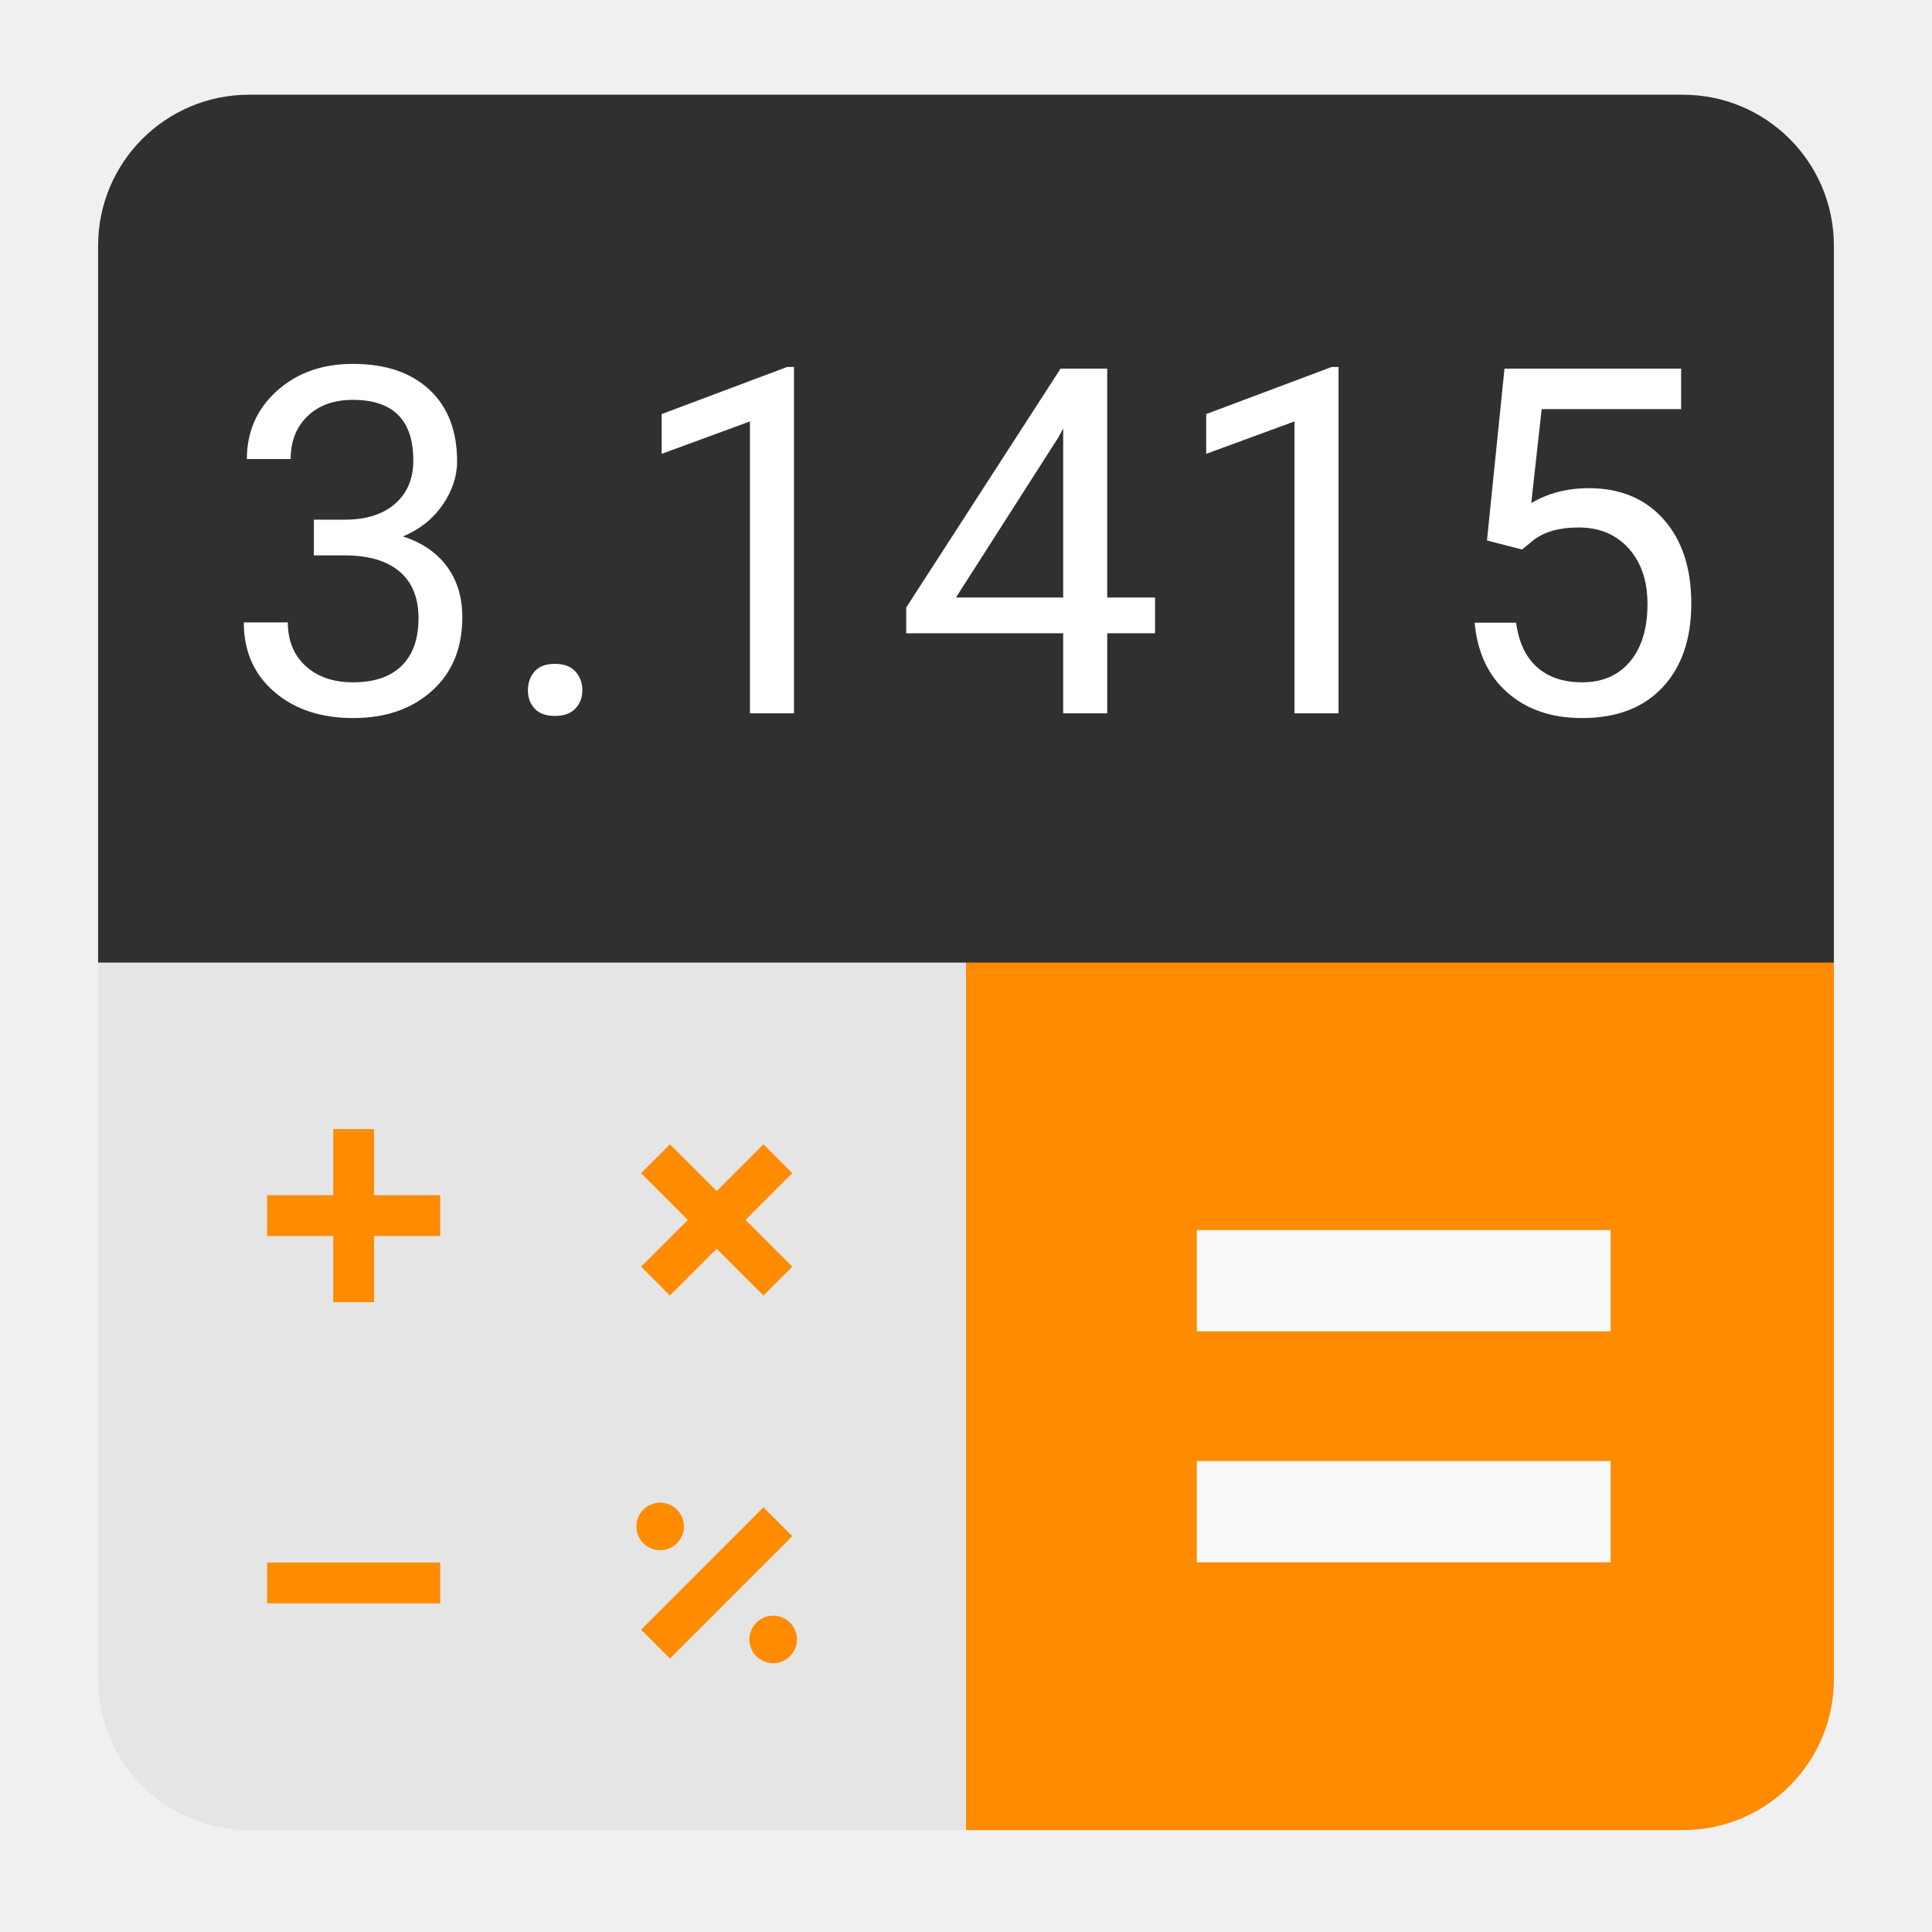
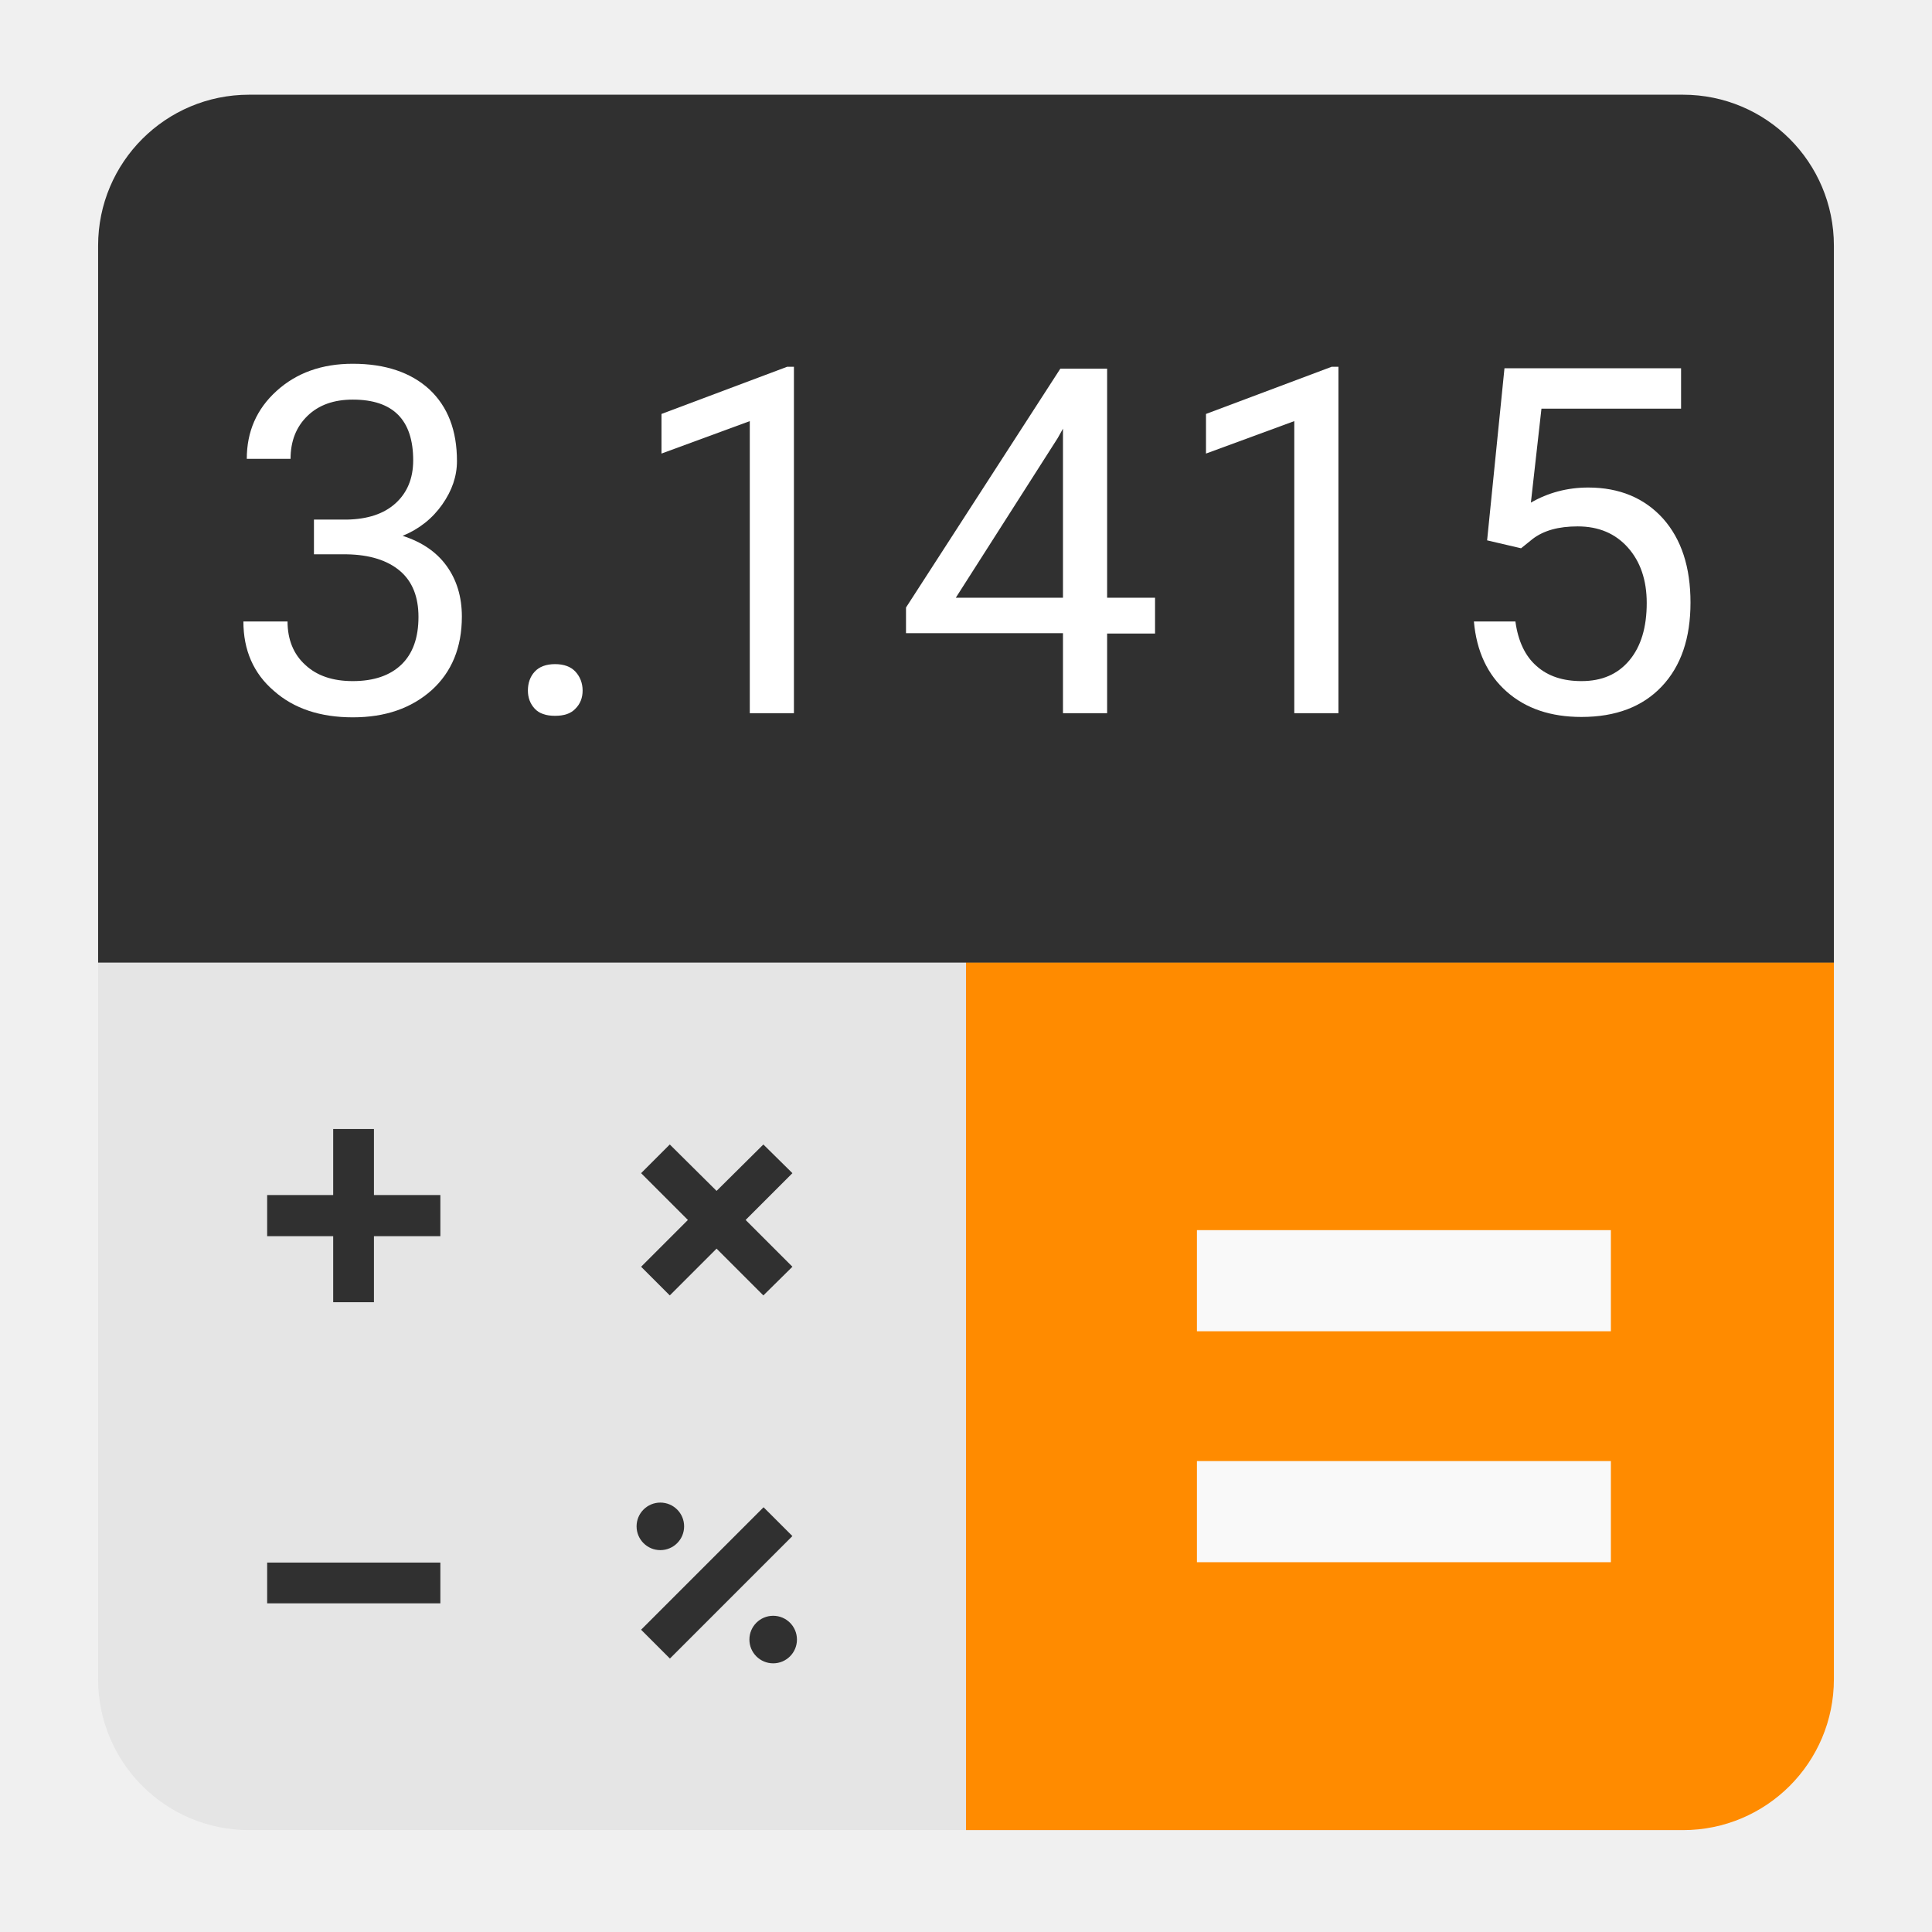
<svg xmlns="http://www.w3.org/2000/svg" version="1.1" id="Layer_3" x="0px" y="0px" viewBox="0 0 512 512" style="enable-background:new 0 0 512 512;" xml:space="preserve">
  <g>
    <g>
-       <path style="fill:#FF8B00;" d="M446,485H256V255h230v190C486,467.091,468.091,485,446,485z" />
-       <path style="fill:#E5E5E5;" d="M256,485H66c-22.091,0-40-17.909-40-40V255h230V485z" />
+       <path style="fill:#FF8B00;" d="M446,485H256V255h230v190C486,467.1,468.1,485,446,485z" />
+       <path style="fill:#E5E5E5;" d="M256,485H66c-22.1,0-40-17.9-40-40V255h230V485z" />
      <g>
-         <polygon style="fill:#FF8B00;" points="116.652,316.744 99.135,316.744 99.135,299.227 88.312,299.227 88.312,316.744      70.795,316.744 70.795,327.567 88.312,327.567 88.312,345.084 99.135,345.084 99.135,327.567 116.652,327.567    " />
-         <polygon style="fill:#FF8B00;" points="202.314,303.252 189.927,315.639 177.541,303.252 169.888,310.905 182.274,323.292      169.888,335.678 177.541,343.331 189.927,330.945 202.314,343.331 209.967,335.678 197.58,323.292 209.967,310.905    " />
-         <rect x="70.795" y="414.084" style="fill:#FF8B00;" width="45.857" height="10.823" />
+         <polygon style="fill:#303030;" points="116.7,316.7 99.1,316.7 99.1,299.2 88.3,299.2 88.3,316.7 70.8,316.7 70.8,327.6      88.3,327.6 88.3,345.1 99.1,345.1 99.1,327.6 116.7,327.6    " />
+         <polygon style="fill:#303030;" points="202.3,303.3 189.9,315.6 177.5,303.3 169.9,310.9 182.3,323.3 169.9,335.7 177.5,343.3      189.9,330.9 202.3,343.3 210,335.7 197.6,323.3 210,310.9    " />
+         <rect x="70.8" y="414.1" style="fill:#303030;" width="45.9" height="10.8" />
        <g>
-           <rect x="166.999" y="414.084" transform="matrix(-0.7071 0.7071 -0.7071 -0.7071 620.8542 581.8245)" style="fill:#FF8B00;" width="45.857" height="10.823" />
+           <rect x="167" y="414.1" transform="matrix(0.7071 -0.7071 0.7071 0.7071 -240.9996 257.1695)" style="fill:#303030;" width="45.9" height="10.8" />
          <g>
-             <circle style="fill:#FF8B00;" cx="174.952" cy="404.52" r="6.302" />
-             <circle style="fill:#FF8B00;" cx="204.903" cy="434.471" r="6.302" />
+             <circle style="fill:#303030;" cx="175" cy="404.5" r="6.3" />
+             <circle style="fill:#303030;" cx="204.9" cy="434.5" r="6.3" />
          </g>
        </g>
      </g>
      <g>
-         <rect x="317.172" y="325.979" style="fill:#F9F9F9;" width="109.655" height="26.833" />
-         <rect x="317.172" y="387.187" style="fill:#F9F9F9;" width="109.655" height="26.833" />
+         <rect x="317.2" y="326" style="fill:#F9F9F9;" width="109.7" height="26.8" />
+         <rect x="317.2" y="387.2" style="fill:#F9F9F9;" width="109.7" height="26.8" />
      </g>
    </g>
-     <path style="fill:#303030;" d="M486,255.101H26v-190c0-22.091,17.909-40,40-40h380c22.091,0,40,17.909,40,40V255.101z" />
+     <path style="fill:#303030;" d="M486,255.1H26v-190c0-22.1,17.9-40,40-40h380c22.1,0,40,17.9,40,40V255.1z" />
  </g>
  <g>
-     <path style="fill:#FFFFFF;" d="M83.179,137.715H91.9c5.479-0.083,9.788-1.526,12.925-4.329c3.137-2.802,4.706-6.588,4.706-11.356   c0-10.708-5.333-16.062-15.999-16.062c-5.02,0-9.025,1.433-12.015,4.298c-2.991,2.865-4.486,6.661-4.486,11.388H65.423   c0-7.236,2.645-13.249,7.937-18.039c5.291-4.789,12.015-7.184,20.171-7.184c8.616,0,15.372,2.28,20.265,6.839   c4.894,4.56,7.341,10.896,7.341,19.011c0,3.974-1.286,7.822-3.858,11.544c-2.572,3.723-6.076,6.504-10.509,8.344   c5.02,1.59,8.898,4.226,11.639,7.906c2.739,3.681,4.109,8.178,4.109,13.489c0,8.199-2.677,14.703-8.031,19.513   c-5.354,4.811-12.319,7.215-20.893,7.215c-8.575,0-15.55-2.321-20.924-6.964c-5.375-4.643-8.062-10.77-8.062-18.383h11.67   c0,4.811,1.568,8.658,4.706,11.544c3.137,2.886,7.341,4.329,12.611,4.329c5.604,0,9.892-1.463,12.862-4.392   c2.97-2.928,4.455-7.131,4.455-12.611c0-5.312-1.631-9.39-4.894-12.234c-3.263-2.844-7.968-4.308-14.117-4.392h-8.721V137.715z" />
-     <path style="fill:#FFFFFF;" d="M139.897,182.952c0-2.008,0.596-3.68,1.788-5.02c1.192-1.338,2.98-2.007,5.365-2.007   c2.384,0,4.193,0.669,5.427,2.007c1.233,1.339,1.851,3.012,1.851,5.02c0,1.924-0.618,3.535-1.851,4.831   c-1.234,1.296-3.043,1.945-5.427,1.945c-2.384,0-4.172-0.649-5.365-1.945C140.493,186.487,139.897,184.876,139.897,182.952z" />
-     <path style="fill:#FFFFFF;" d="M210.419,189.038h-11.67v-77.36l-23.403,8.596v-10.541l33.253-12.486h1.82V189.038z" />
-     <path style="fill:#FFFFFF;" d="M293.426,158.357H306.1v9.474h-12.674v21.207h-11.67v-21.207h-41.598v-6.839l40.907-63.306h12.361   V158.357z M253.334,158.357h28.422V113.56l-1.381,2.51L253.334,158.357z" />
-     <path style="fill:#FFFFFF;" d="M354.724,189.038h-11.67v-77.36l-23.402,8.596v-10.541l33.253-12.486h1.819V189.038z" />
-     <path style="fill:#FFFFFF;" d="M394.063,143.236l4.643-45.55h46.806v10.729h-36.955l-2.761,24.909   c4.476-2.635,9.558-3.953,15.246-3.953c8.323,0,14.933,2.75,19.826,8.25c4.895,5.5,7.341,12.936,7.341,22.304   c0,9.412-2.541,16.826-7.623,22.242c-5.082,5.417-12.183,8.125-21.301,8.125c-8.072,0-14.66-2.237-19.764-6.713   c-5.104-4.475-8.01-10.666-8.721-18.571h10.979c0.711,5.229,2.573,9.171,5.584,11.827c3.012,2.657,6.985,3.984,11.921,3.984   c5.396,0,9.631-1.84,12.705-5.521c3.075-3.68,4.612-8.762,4.612-15.247c0-6.106-1.663-11.011-4.988-14.713   c-3.325-3.702-7.749-5.552-13.27-5.552c-5.062,0-9.035,1.108-11.921,3.325l-3.074,2.51L394.063,143.236z" />
+     <path style="fill:#FFFFFF;" d="M83.2,137.7h8.7c5.5-0.1,9.8-1.5,12.9-4.3c3.1-2.8,4.7-6.6,4.7-11.4c0-10.7-5.3-16.1-16-16.1   c-5,0-9,1.4-12,4.3c-3,2.9-4.5,6.7-4.5,11.4H65.4c0-7.2,2.6-13.2,7.9-18c5.3-4.8,12-7.2,20.2-7.2c8.6,0,15.4,2.3,20.3,6.8   c4.9,4.6,7.3,10.9,7.3,19c0,4-1.3,7.8-3.9,11.5c-2.6,3.7-6.1,6.5-10.5,8.3c5,1.6,8.9,4.2,11.6,7.9c2.7,3.7,4.1,8.2,4.1,13.5   c0,8.2-2.7,14.7-8,19.5c-5.4,4.8-12.3,7.2-20.9,7.2c-8.6,0-15.6-2.3-20.9-7c-5.4-4.6-8.1-10.8-8.1-18.4h11.7   c0,4.8,1.6,8.7,4.7,11.5c3.1,2.9,7.3,4.3,12.6,4.3c5.6,0,9.9-1.5,12.9-4.4c3-2.9,4.5-7.1,4.5-12.6c0-5.3-1.6-9.4-4.9-12.2   s-8-4.3-14.1-4.4h-8.7L83.2,137.7L83.2,137.7z" />
+     <path style="fill:#FFFFFF;" d="M139.9,183c0-2,0.6-3.7,1.8-5c1.2-1.3,3-2,5.4-2c2.4,0,4.2,0.7,5.4,2c1.2,1.3,1.9,3,1.9,5   c0,1.9-0.6,3.5-1.9,4.8c-1.2,1.3-3,1.9-5.4,1.9s-4.2-0.6-5.4-1.9C140.5,186.5,139.9,184.9,139.9,183z" />
+     <path style="fill:#FFFFFF;" d="M210.4,189h-11.7v-77.4l-23.4,8.6v-10.5l33.3-12.5h1.8V189z" />
+     <path style="fill:#FFFFFF;" d="M293.4,158.4h12.7v9.5h-12.7V189h-11.7v-21.2h-41.6V161l40.9-63.3h12.4V158.4z M253.3,158.4h28.4   v-44.8l-1.4,2.5L253.3,158.4z" />
+     <path style="fill:#FFFFFF;" d="M354.7,189h-11.7v-77.4l-23.4,8.6v-10.5l33.3-12.5h1.8L354.7,189L354.7,189z" />
+     <path style="fill:#FFFFFF;" d="M394.1,143.2l4.6-45.6h46.8v10.7h-37l-2.8,24.9c4.5-2.6,9.6-4,15.2-4c8.3,0,14.9,2.8,19.8,8.2   c4.9,5.5,7.3,12.9,7.3,22.3c0,9.4-2.5,16.8-7.6,22.2c-5.1,5.4-12.2,8.1-21.3,8.1c-8.1,0-14.7-2.2-19.8-6.7   c-5.1-4.5-8-10.7-8.7-18.6h11c0.7,5.2,2.6,9.2,5.6,11.8c3,2.7,7,4,11.9,4c5.4,0,9.6-1.8,12.7-5.5c3.1-3.7,4.6-8.8,4.6-15.2   c0-6.1-1.7-11-5-14.7s-7.7-5.6-13.3-5.6c-5.1,0-9,1.1-11.9,3.3l-3.1,2.5L394.1,143.2z" />
  </g>
</svg>
